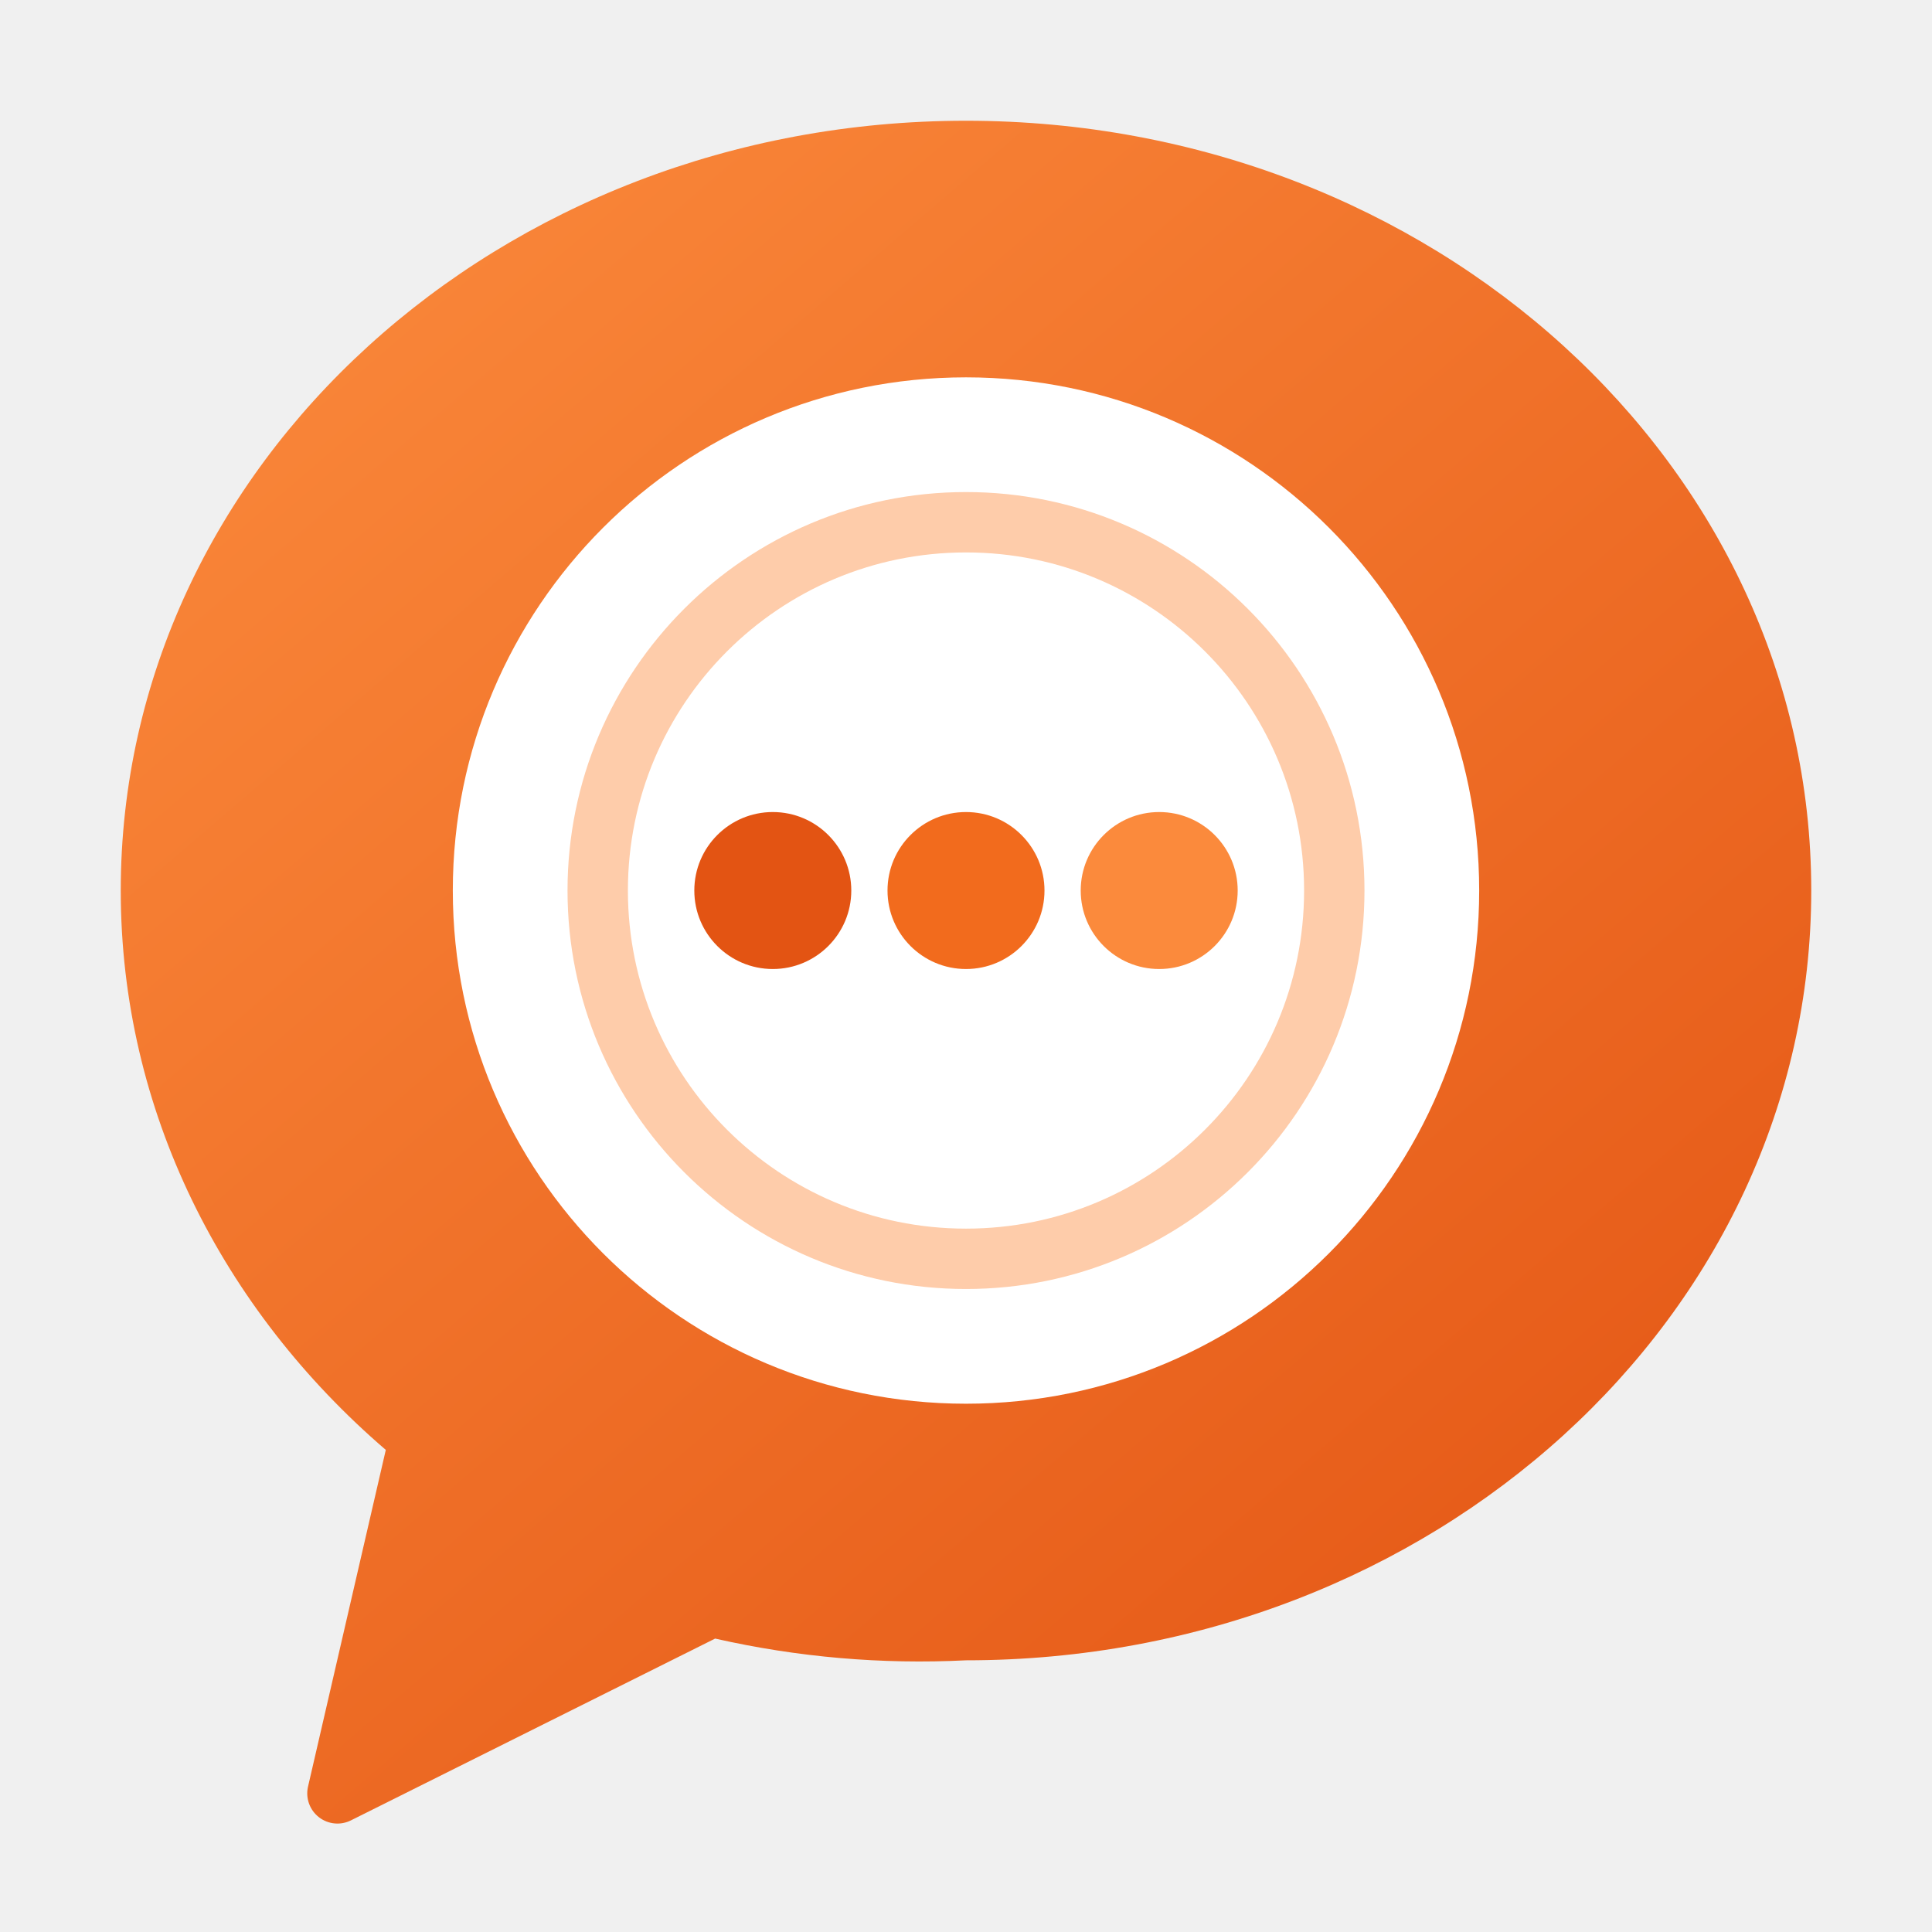
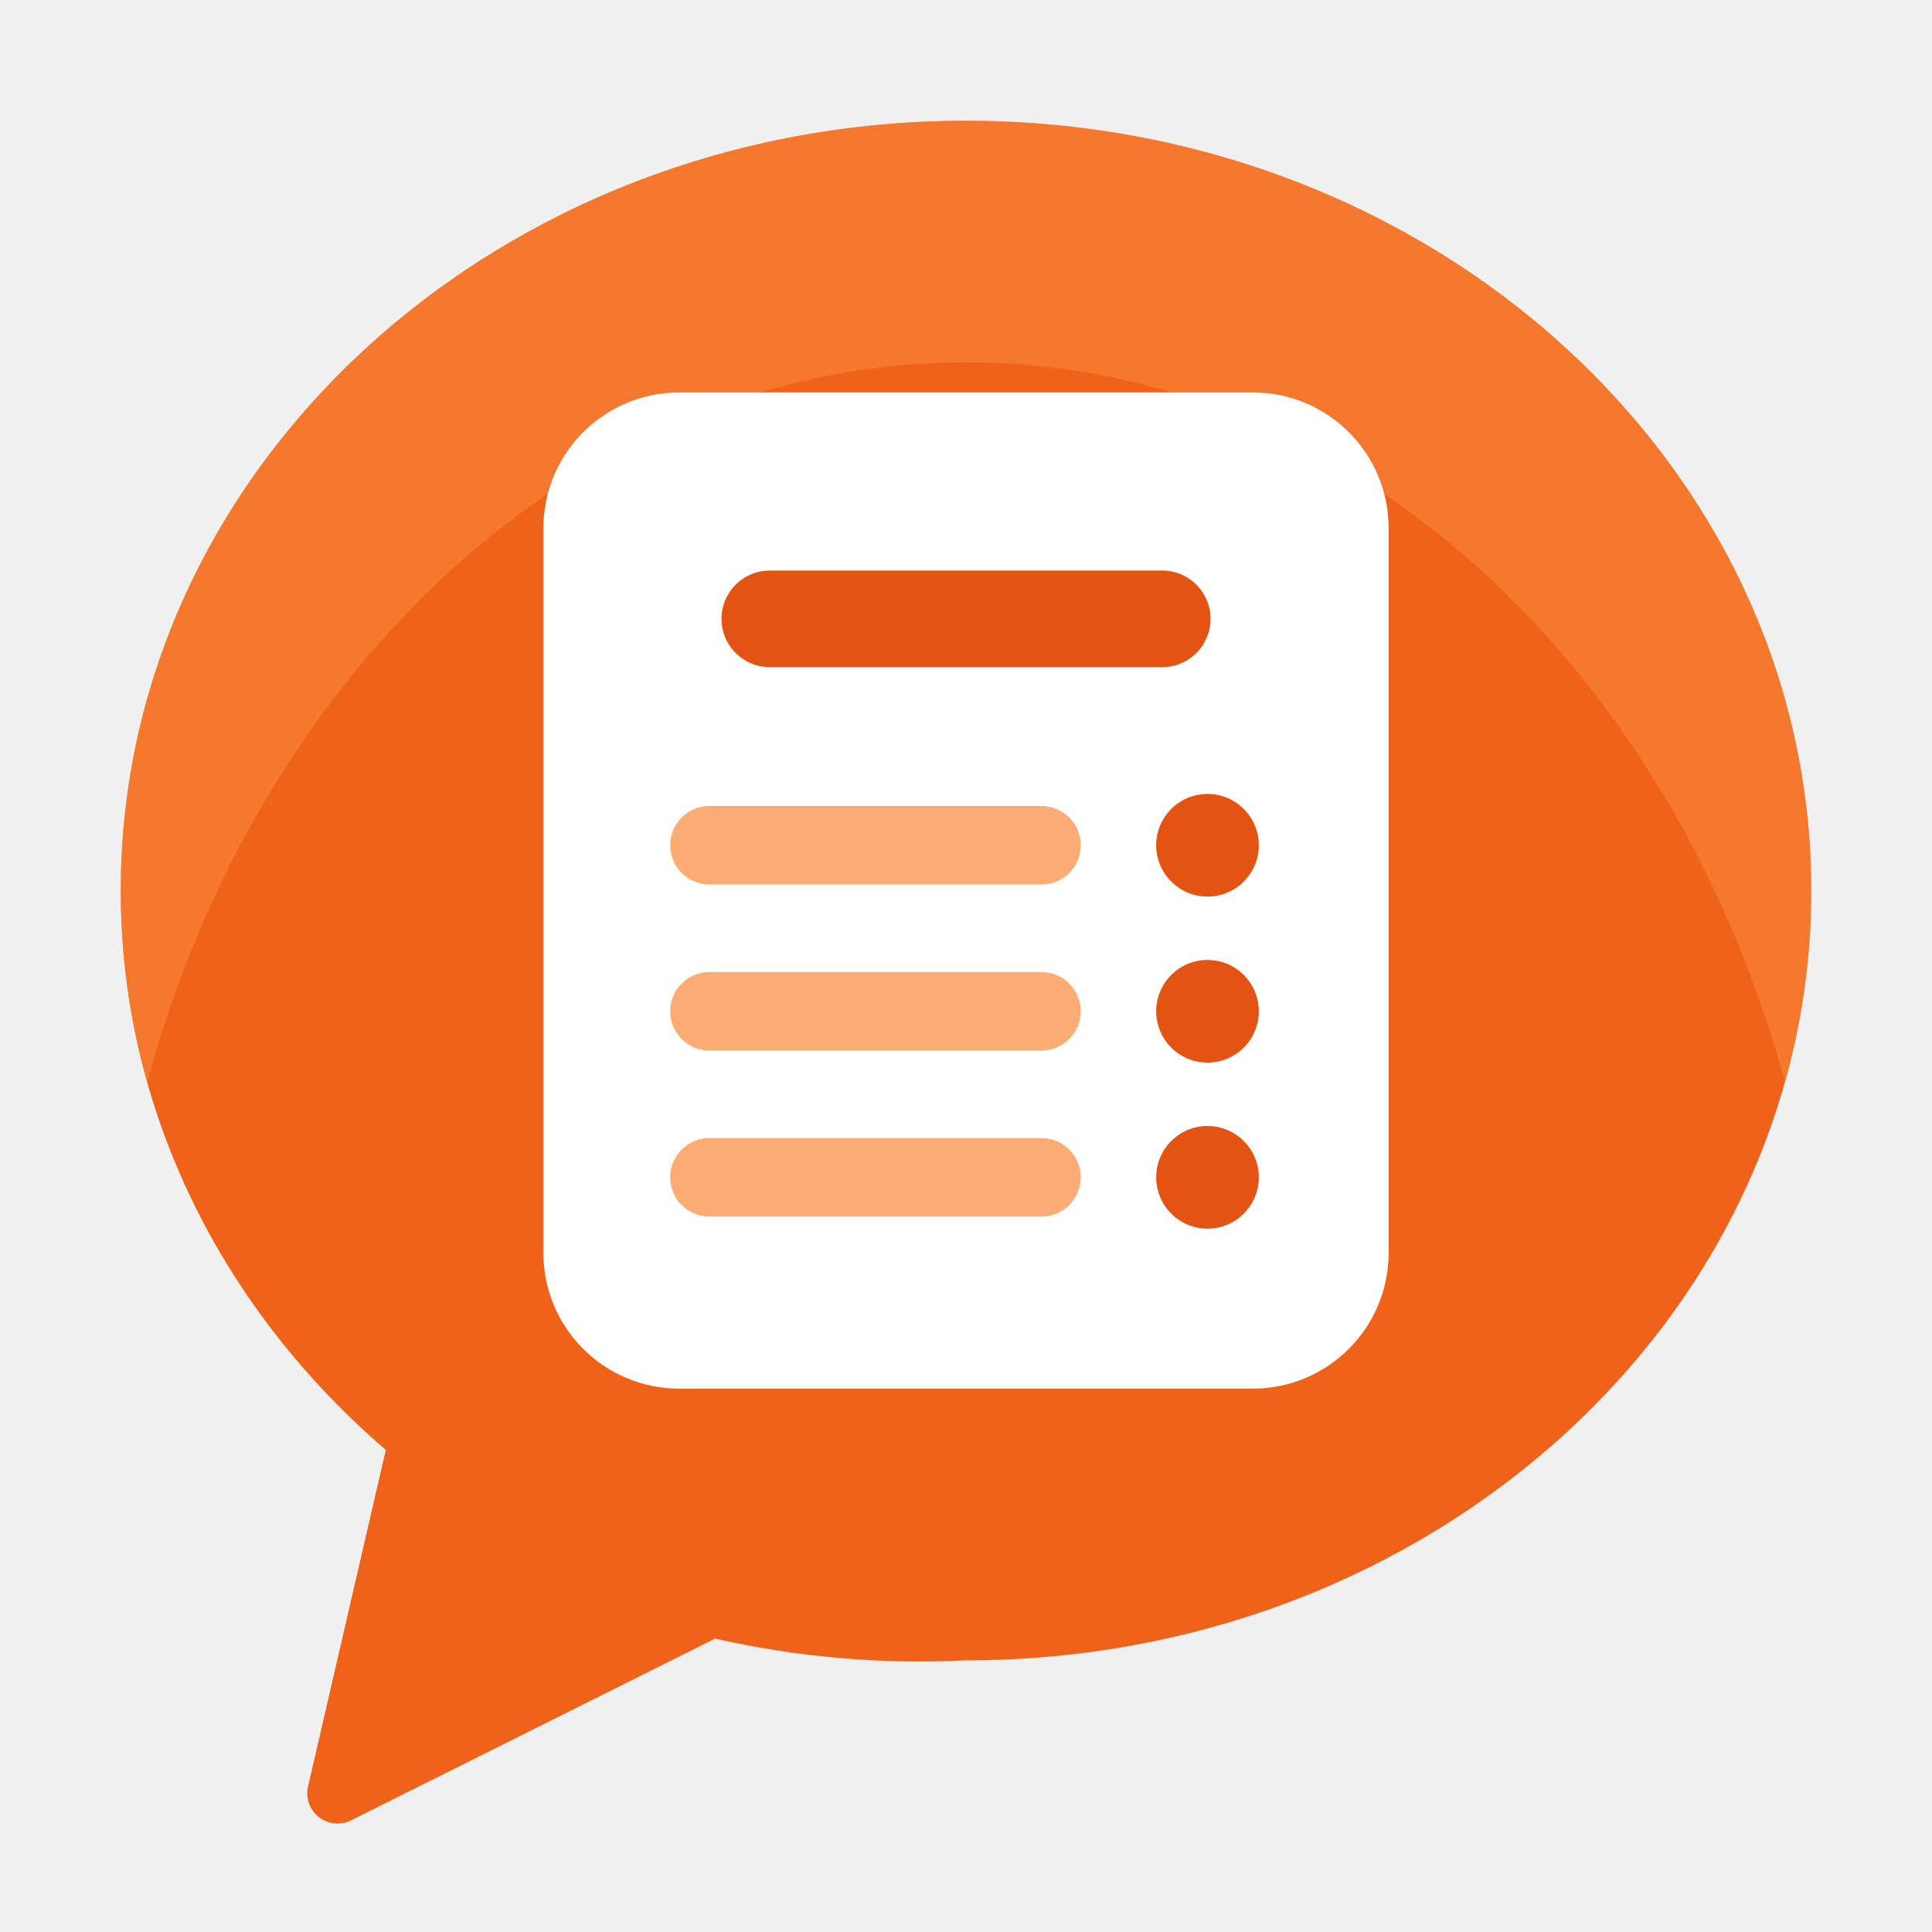
- <svg xmlns="http://www.w3.org/2000/svg" viewBox="0 0 64 64" role="img" aria-label="Chatplate">
-   <defs>
-     <linearGradient id="cp-g" x1="8" y1="4" x2="56" y2="60" gradientUnits="userSpaceOnUse">
-       <stop offset="0" stop-color="#FB8A3C" />
-       <stop offset="1" stop-color="#E35413" />
-     </linearGradient>
-   </defs>
-   <path d="M32 4C16.54 4 4 15.4 4 29.5c0 7.3 3.37 13.88 8.78 18.53L10.2 59.2a1 1 0 0 0 1.43 1.1l12.06-6.02A30.6 30.6 0 0 0 32 55c15.46 0 28-11.4 28-25.5S47.46 4 32 4Z" fill="url(#cp-g)" />
-   <circle cx="32" cy="29.5" r="17" fill="#FFFFFF" />
-   <circle cx="32" cy="29.5" r="12.2" fill="none" stroke="#FECCAA" stroke-width="2" />
-   <circle cx="25.6" cy="29.5" r="2.6" fill="#E35413" />
-   <circle cx="32" cy="29.5" r="2.6" fill="#F26B1D" />
-   <circle cx="38.4" cy="29.5" r="2.6" fill="#FB8A3C" />
+ <svg xmlns="http://www.w3.org/2000/svg" viewBox="0 0 64 64" role="img" aria-label="MenuTexter">
+   <path d="M32 4C16.54 4 4 15.4 4 29.5c0 7.3 3.37 13.88 8.78 18.53L10.2 59.2a1 1 0 0 0 1.43 1.1l12.06-6.02A30.6 30.6 0 0 0 32 55c15.46 0 28-11.4 28-25.5S47.46 4 32 4Z" fill="#EE621A" />
+   <path d="M32 4C16.54 4 4 15.4 4 29.5c0 2.2.3 4.33.87 6.36C8.6 22.1 19.3 12 32 12s23.4 10.1 27.13 23.86c.57-2.03.87-4.16.87-6.36C60 15.4 47.46 4 32 4Z" fill="#FB8A3C" opacity=".55" />
+   <rect x="18" y="13" width="28" height="33" rx="4.5" fill="#FFFFFF" />
+   <path d="M25.5 20.5h13" stroke="#E35413" stroke-width="3.2" stroke-linecap="round" />
+   <path d="M23.5 28h11M23.5 33.5h11M23.5 39h11" stroke="#FDAC74" stroke-width="2.6" stroke-linecap="round" />
+   <circle cx="40" cy="28" r="1.7" fill="#E35413" />
+   <circle cx="40" cy="33.5" r="1.7" fill="#E35413" />
+   <circle cx="40" cy="39" r="1.7" fill="#E35413" />
</svg>
